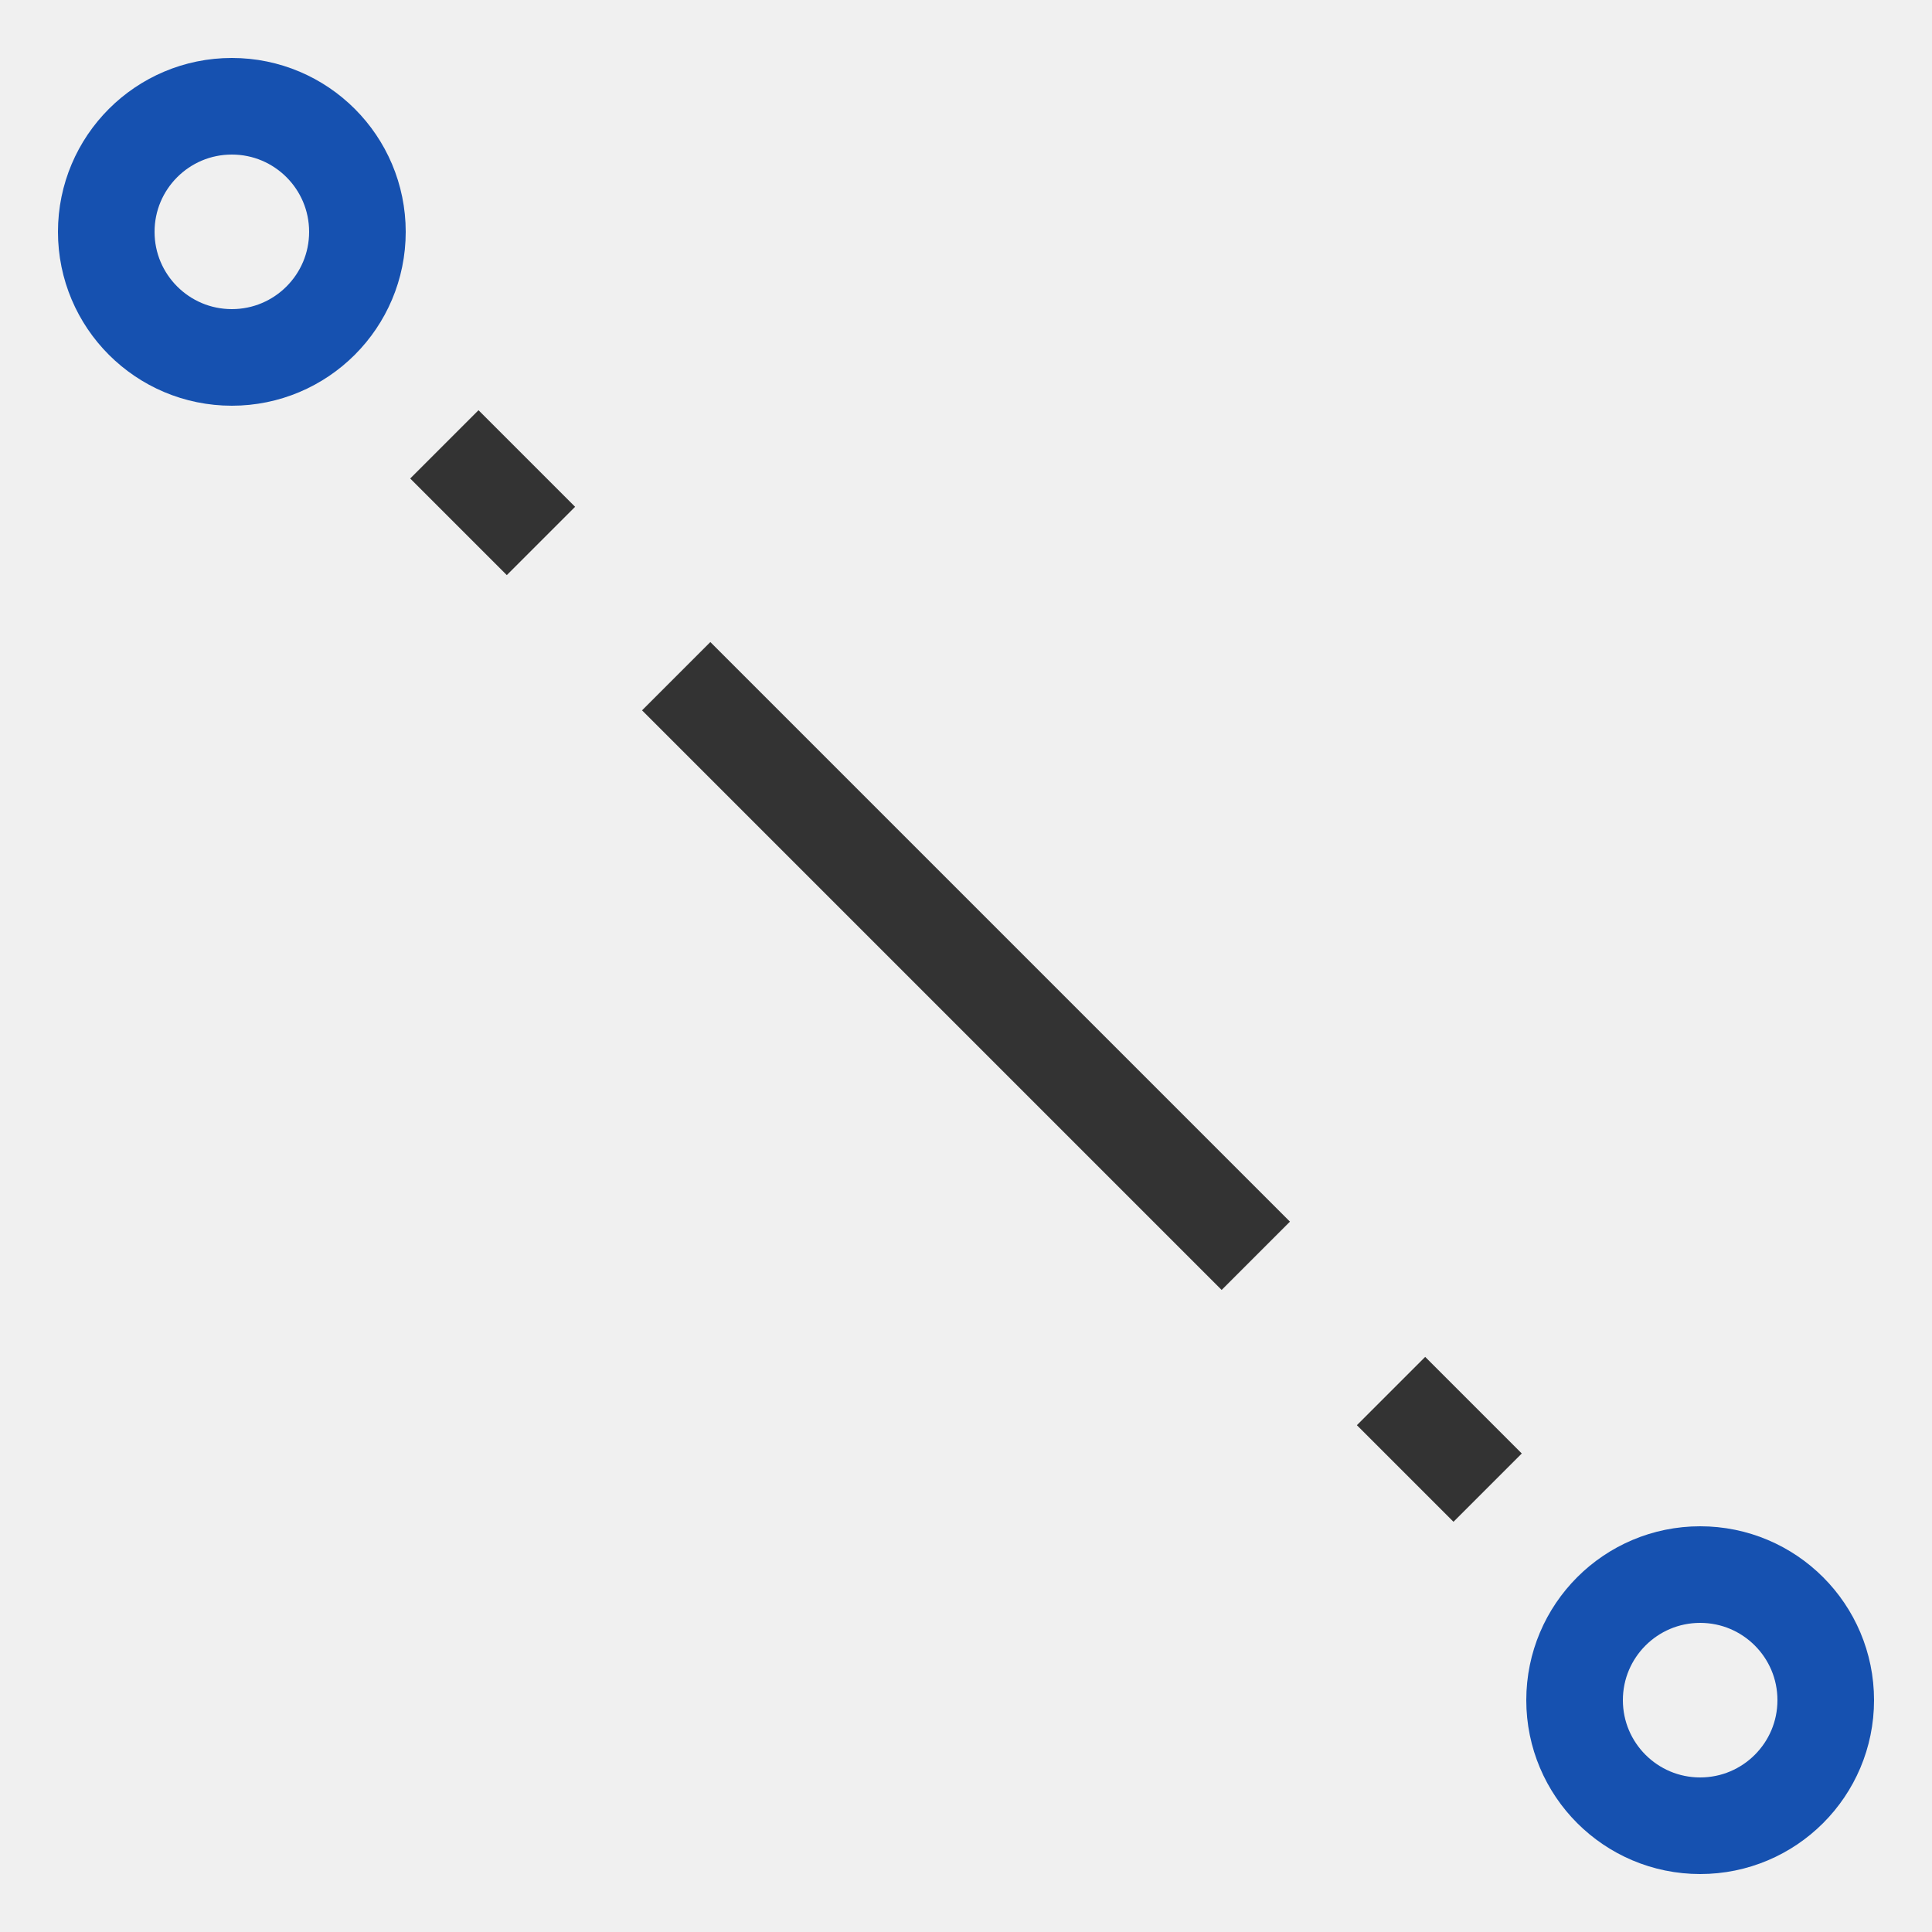
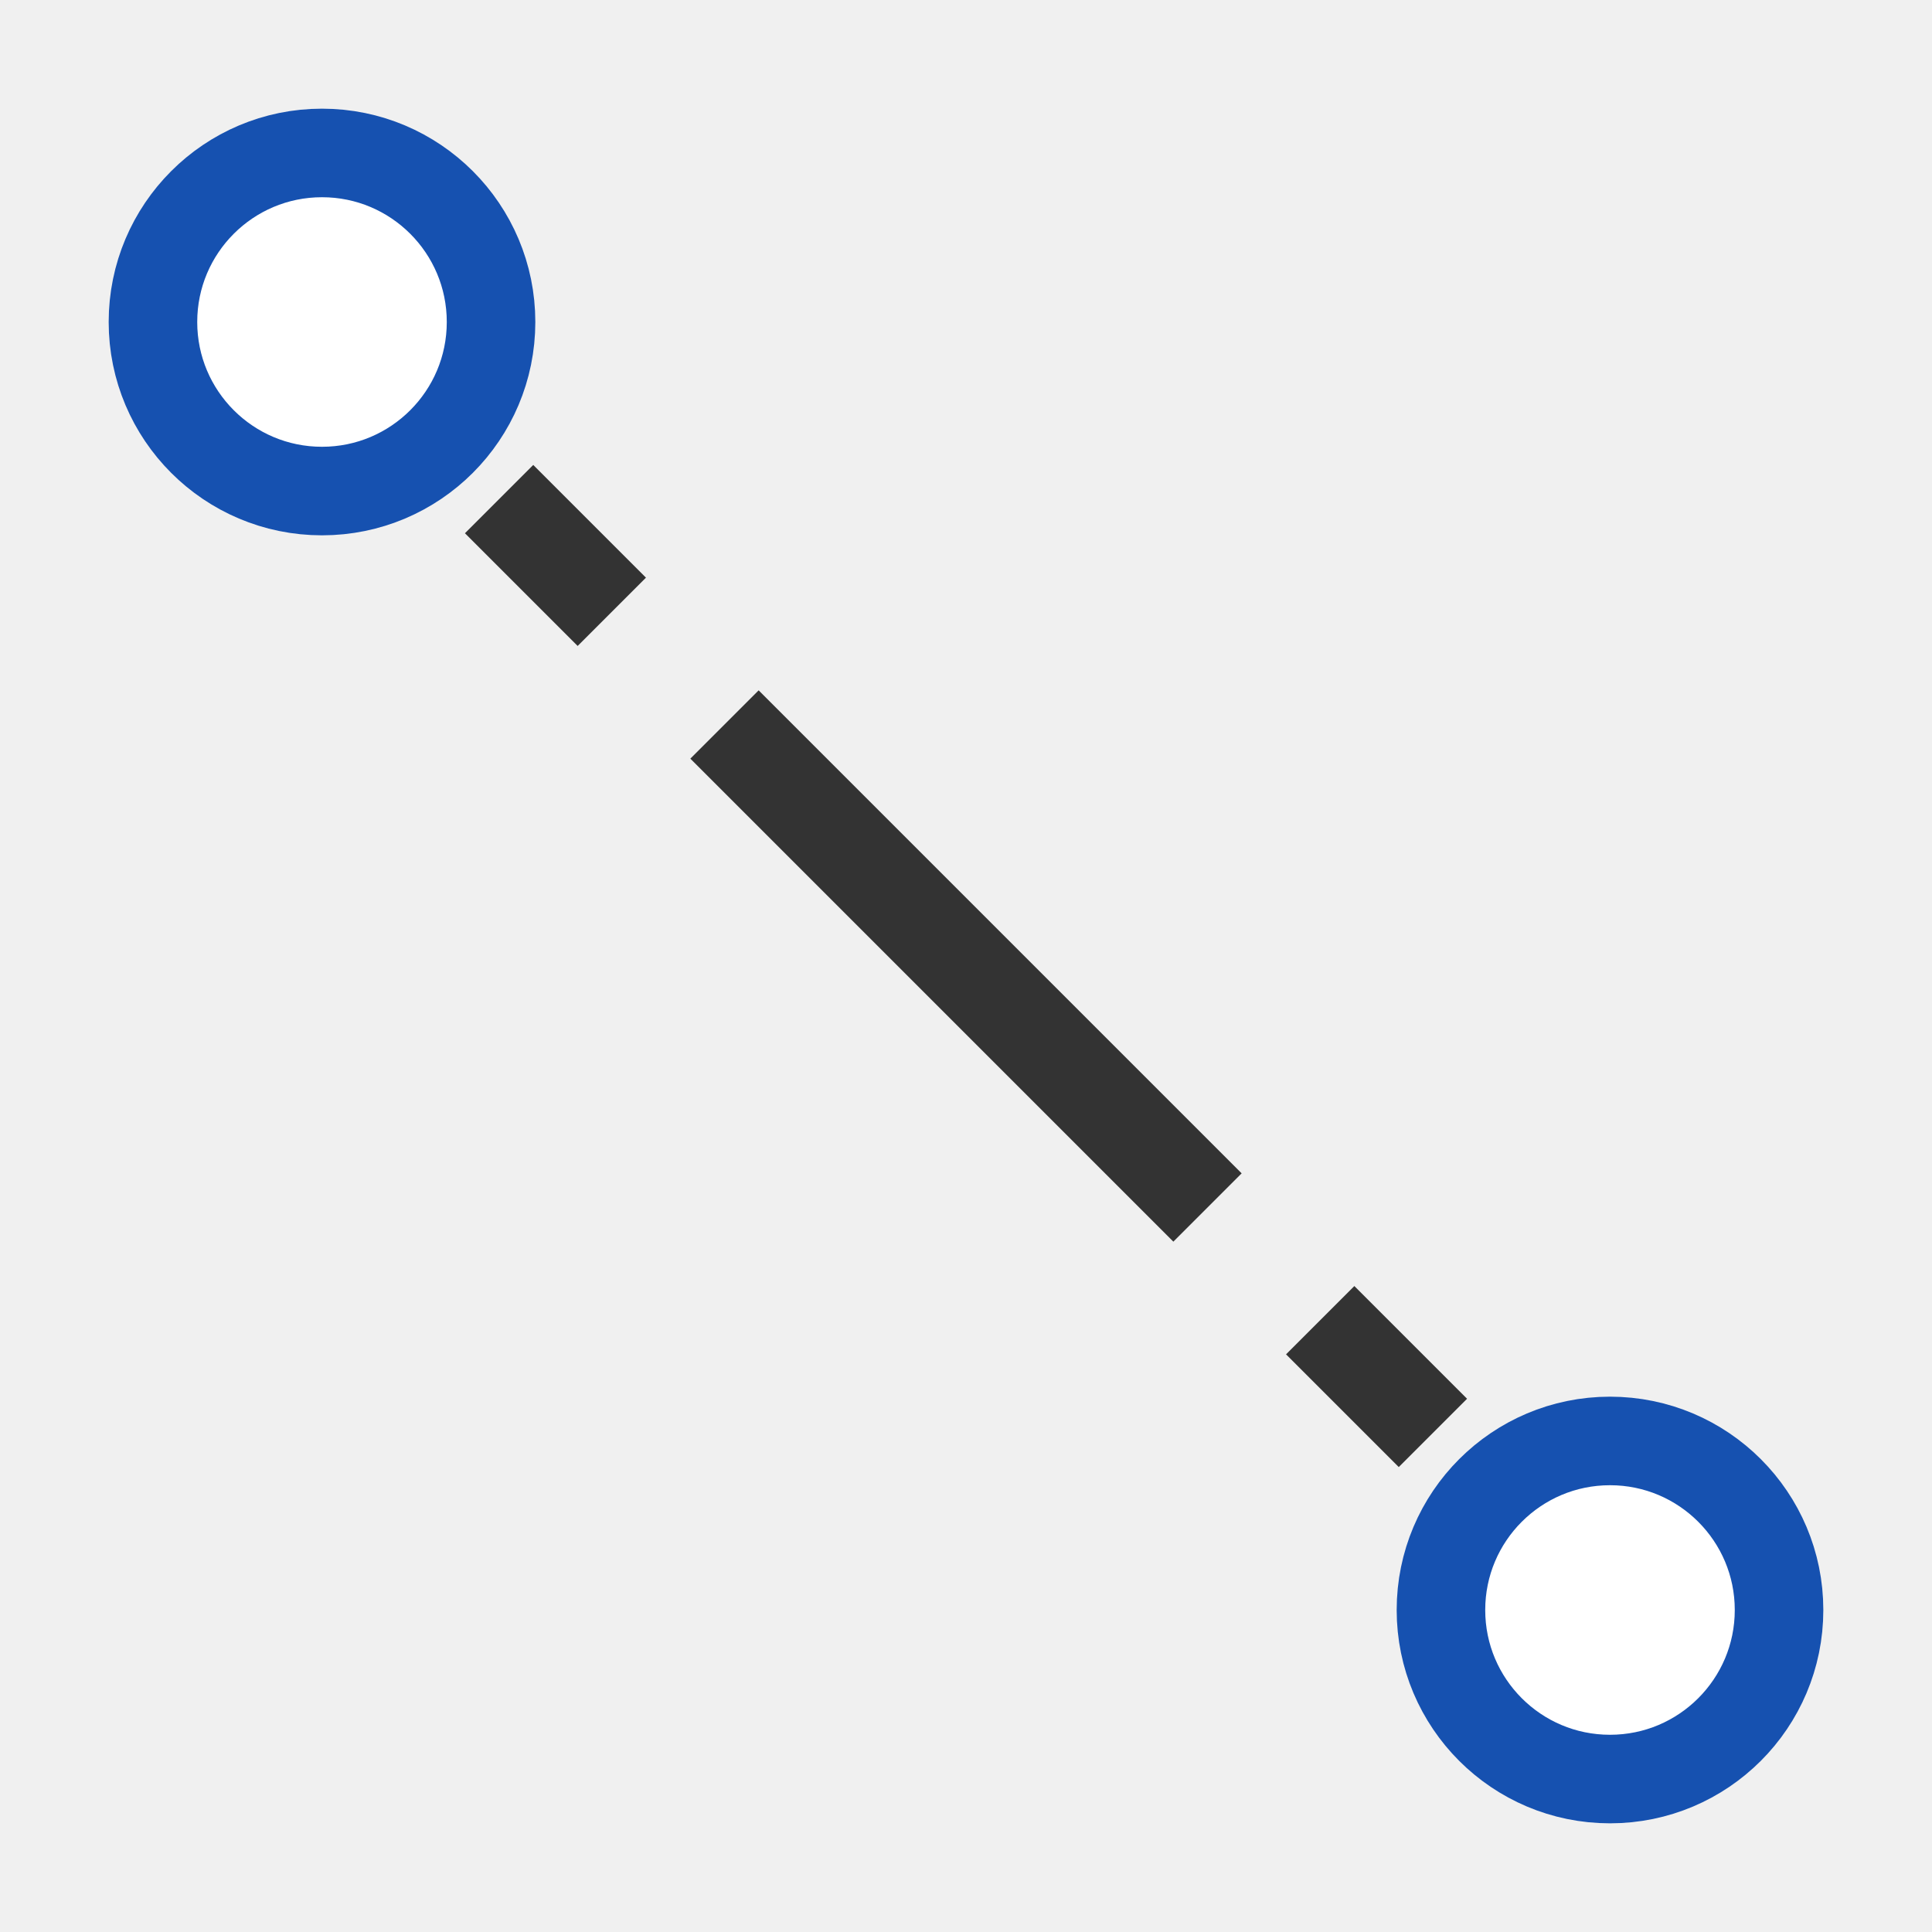
- <svg xmlns="http://www.w3.org/2000/svg" viewBox="0 0 24 24" fill="none" stroke-linecap="butt" stroke-linejoin="miter">
-   <g transform="scale(1.2)">
-     <circle cx="2.4" cy="2.4" r="1.3" stroke="#1651B0" stroke-width="1" />
-     <circle cx="17.6" cy="17.6" r="1.3" stroke="#1651B0" stroke-width="1" />
-     <path d="M4.6 4.6L5.6 5.6M7 7L13 13M14.4 14.4L15.4 15.4" stroke="#333333" stroke-width="1" />
-   </g>
+ <svg xmlns="http://www.w3.org/2000/svg" viewBox="0 0 24 24" fill="none">
+   <path d="M6.2 6.2L7.6 7.6M9 9L15 15M16.4 16.4L17.8 17.8" stroke="#333333" stroke-width="1.2" />
+   <circle cx="4" cy="4" r="2.1" fill="#FFFFFF" stroke="#1651B0" stroke-width="1.1" />
+   <circle cx="20" cy="20" r="2.1" fill="#FFFFFF" stroke="#1651B0" stroke-width="1.1" />
</svg>
